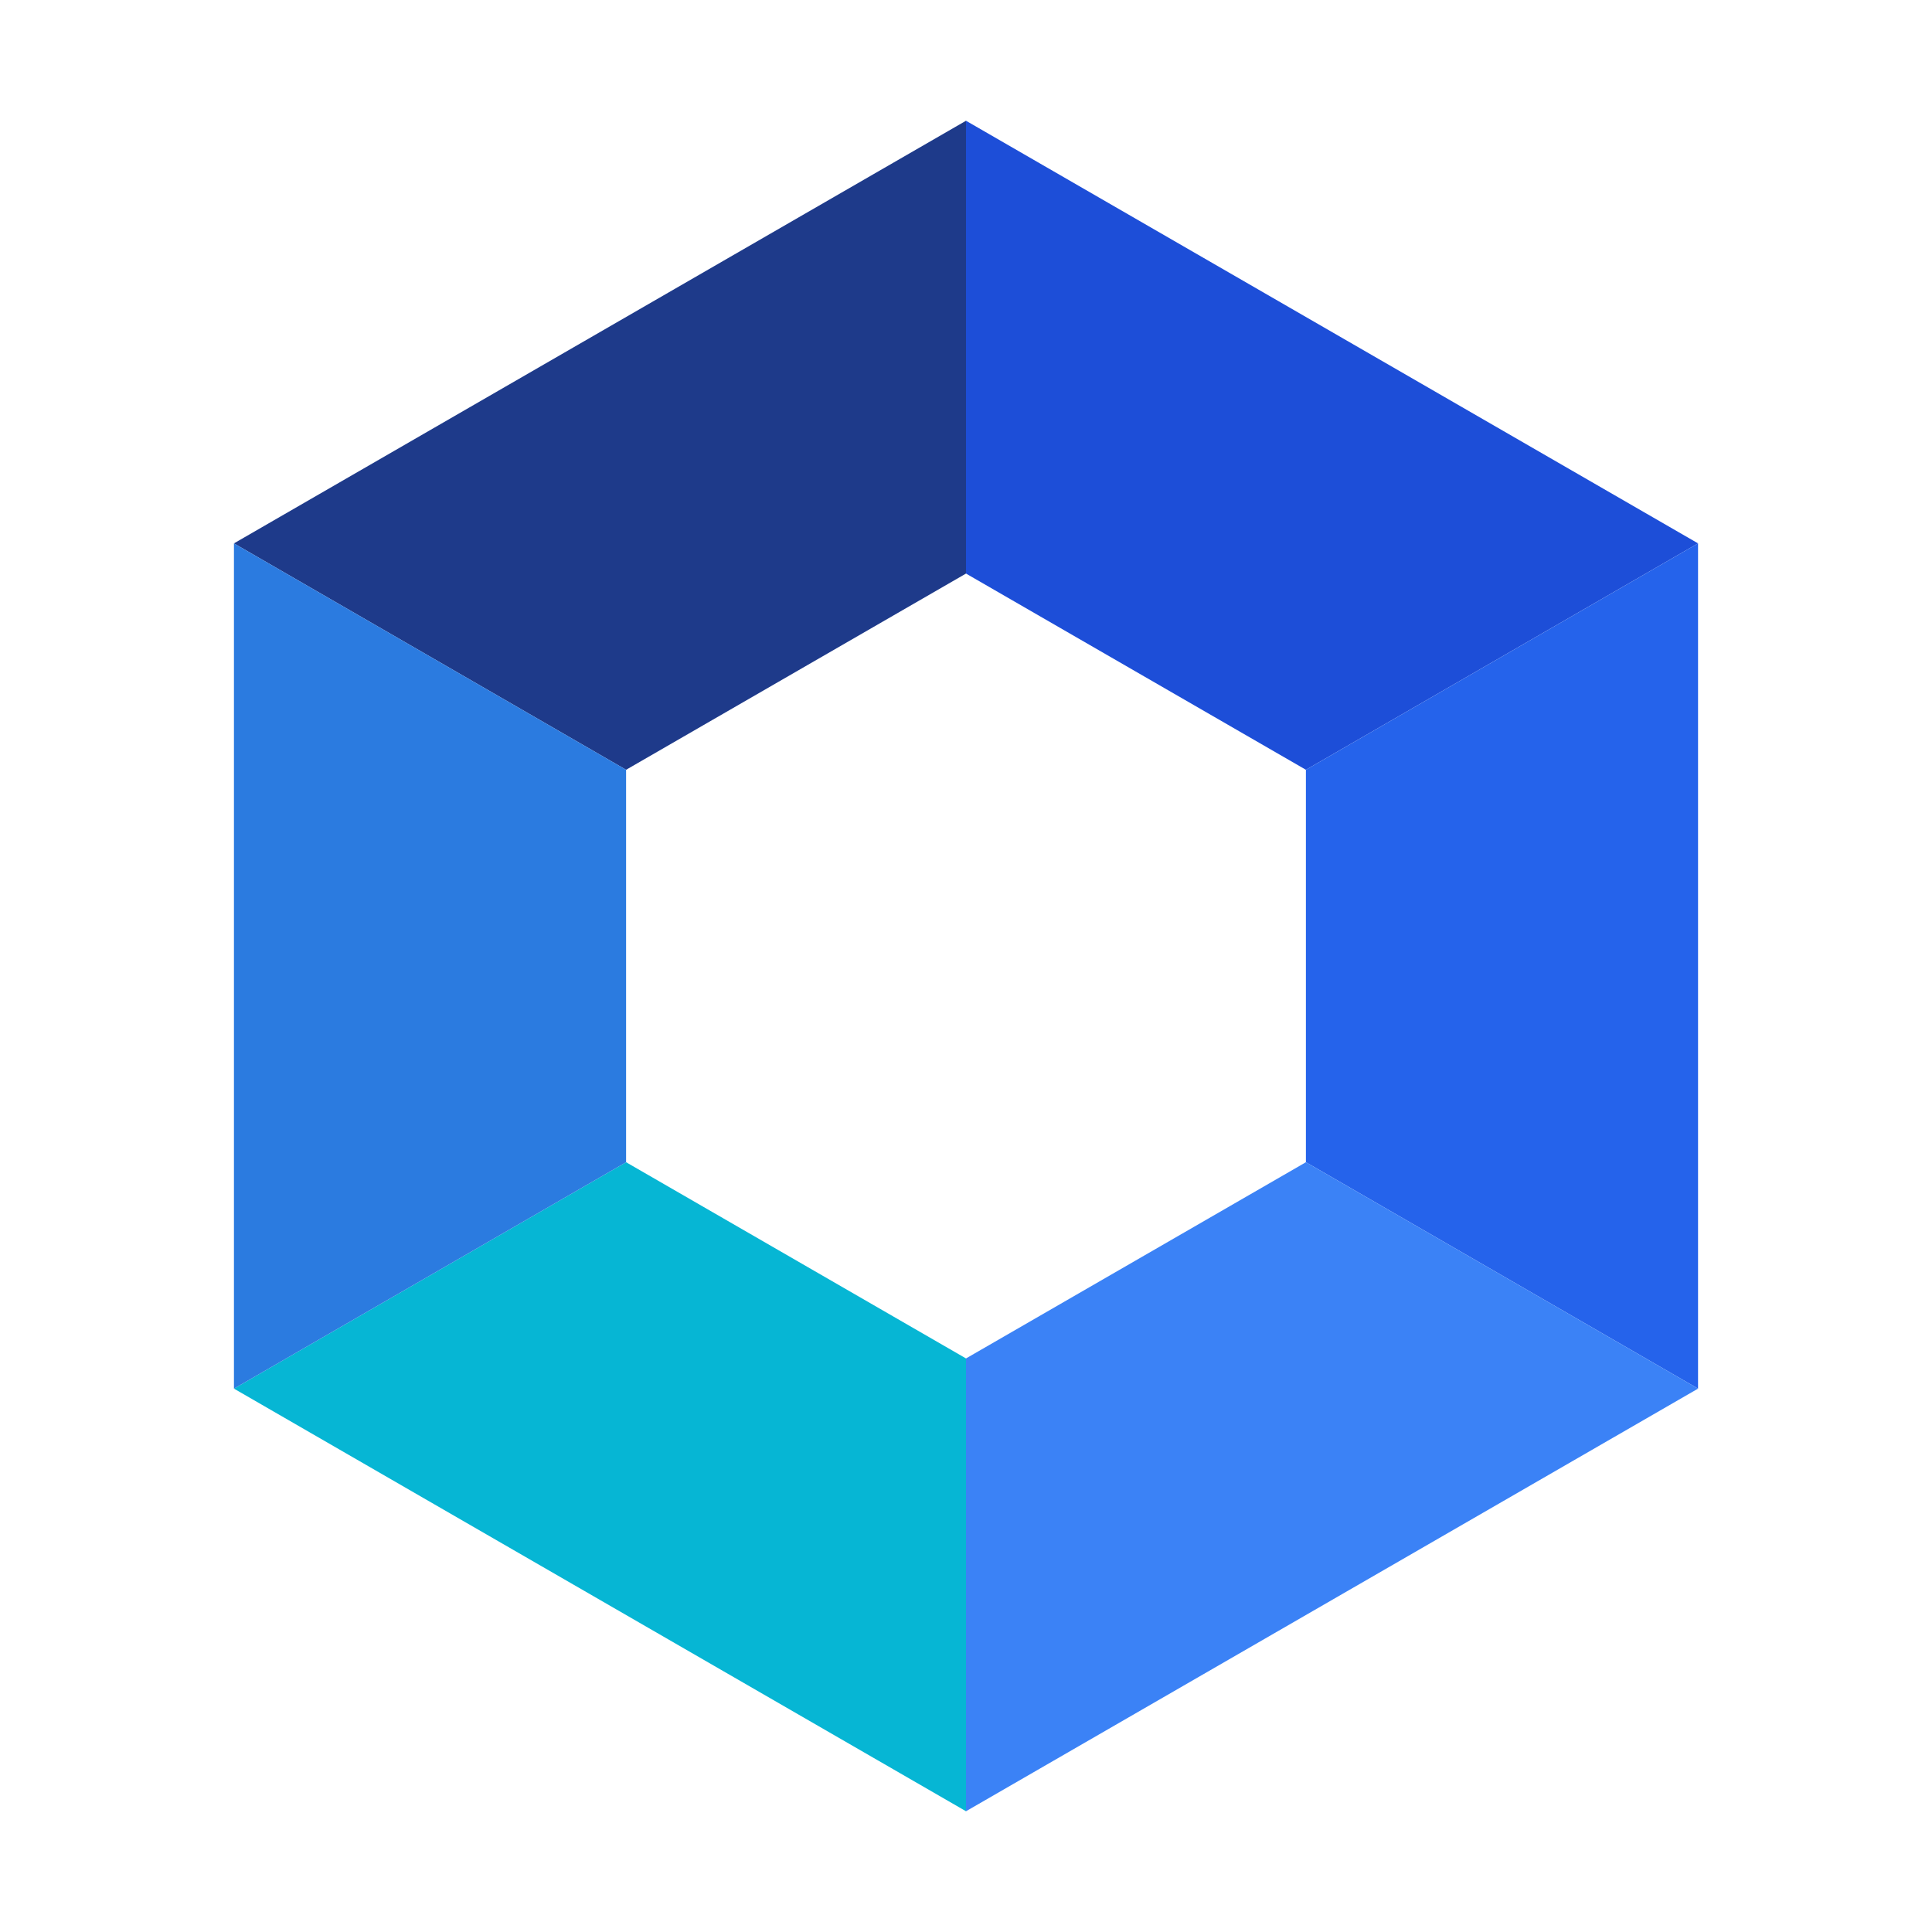
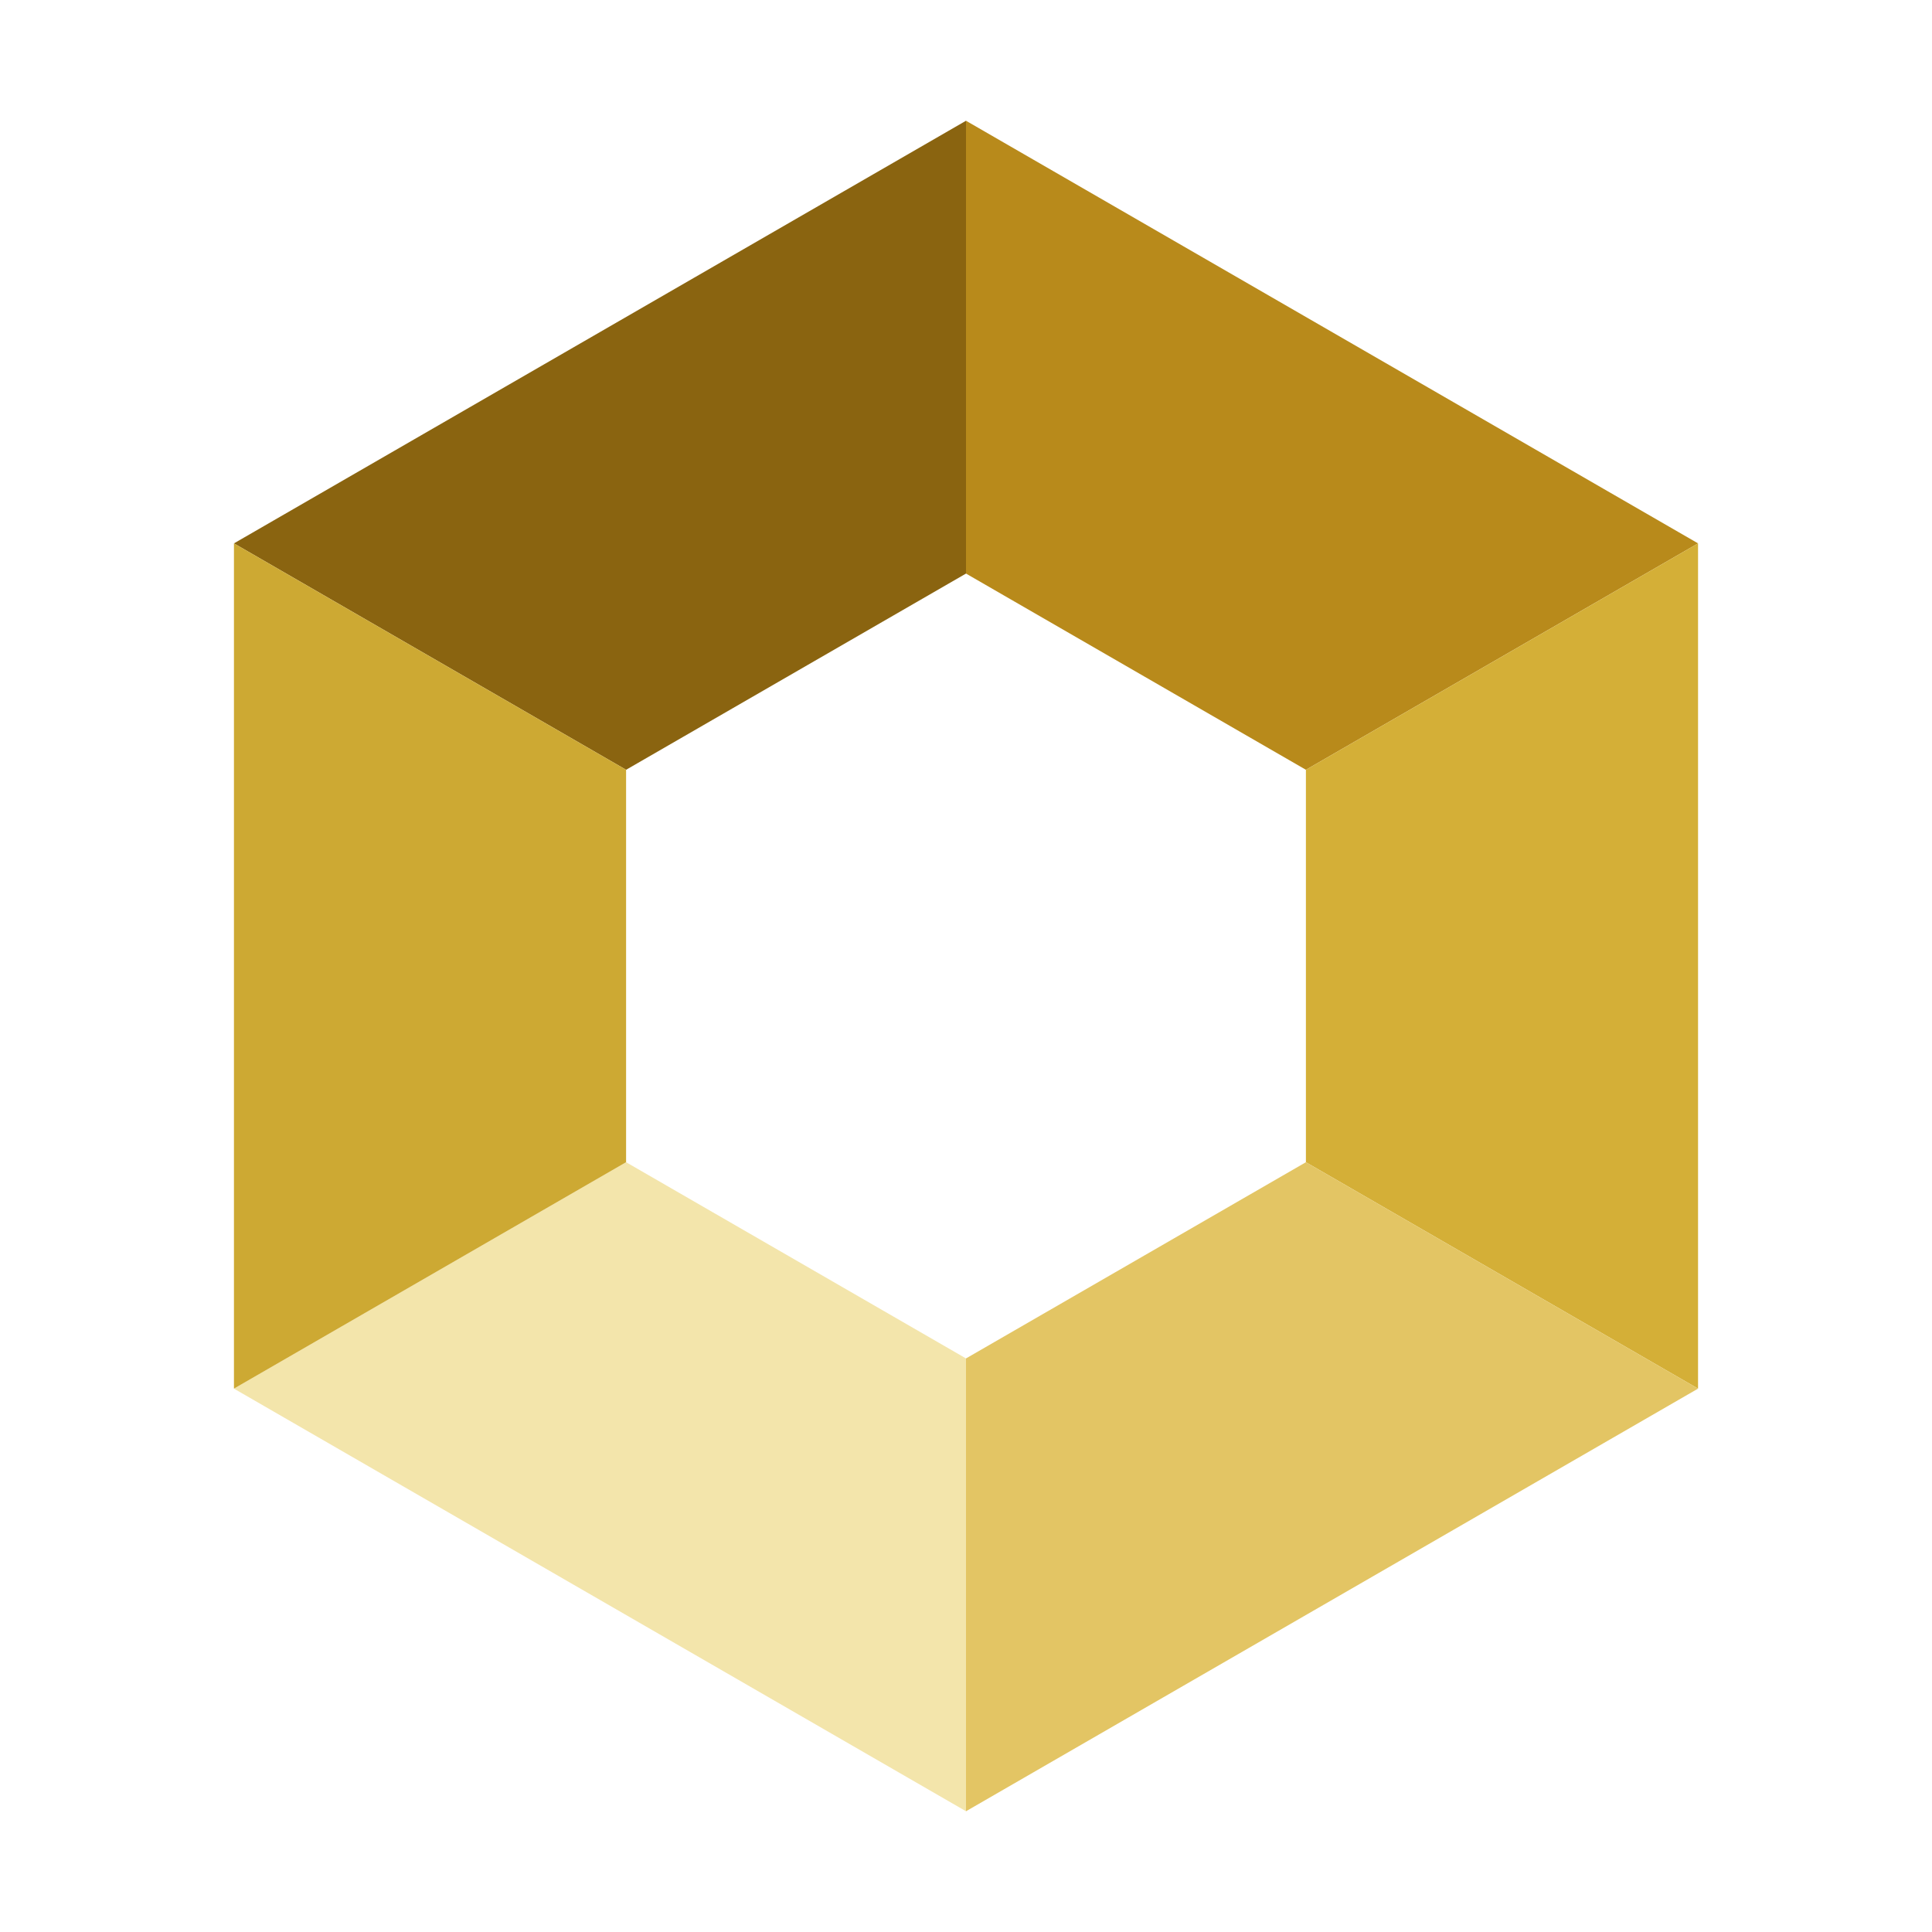
<svg xmlns="http://www.w3.org/2000/svg" viewBox="0 0 64 64">
-   <path d="M7.75 18 32 4 32 19 20.74 25.5Z" fill="#1E3A8A" />
-   <path d="M32 4 56.25 18 43.26 25.5 32 19Z" fill="#1D4ED8" />
-   <path d="M56.25 18 56.25 46 43.26 38.5 43.26 25.5Z" fill="#2563EB" />
-   <path d="M56.25 46 32 60 32 45 43.26 38.5Z" fill="#3B82F6" />
-   <path d="M32 60 7.75 46 20.74 38.5 32 45Z" fill="#06B6D4" />
-   <path d="M7.75 46 7.75 18 20.74 25.5 20.74 38.5Z" fill="#2B7BE0" />
+   <path d="M7.75 18 32 4 32 19 20.74 25.5Z" fill="#8A6410" />
+   <path d="M32 4 56.25 18 43.26 25.5 32 19Z" fill="#B88A1B" />
+   <path d="M56.25 18 56.25 46 43.26 38.5 43.26 25.5Z" fill="#D4AF37" />
+   <path d="M56.25 46 32 60 32 45 43.26 38.5Z" fill="#E3C564" />
+   <path d="M32 60 7.75 46 20.74 38.5 32 45Z" fill="#F3E5AB" />
+   <path d="M7.75 46 7.75 18 20.74 25.5 20.74 38.5Z" fill="#CDA933" />
</svg>
